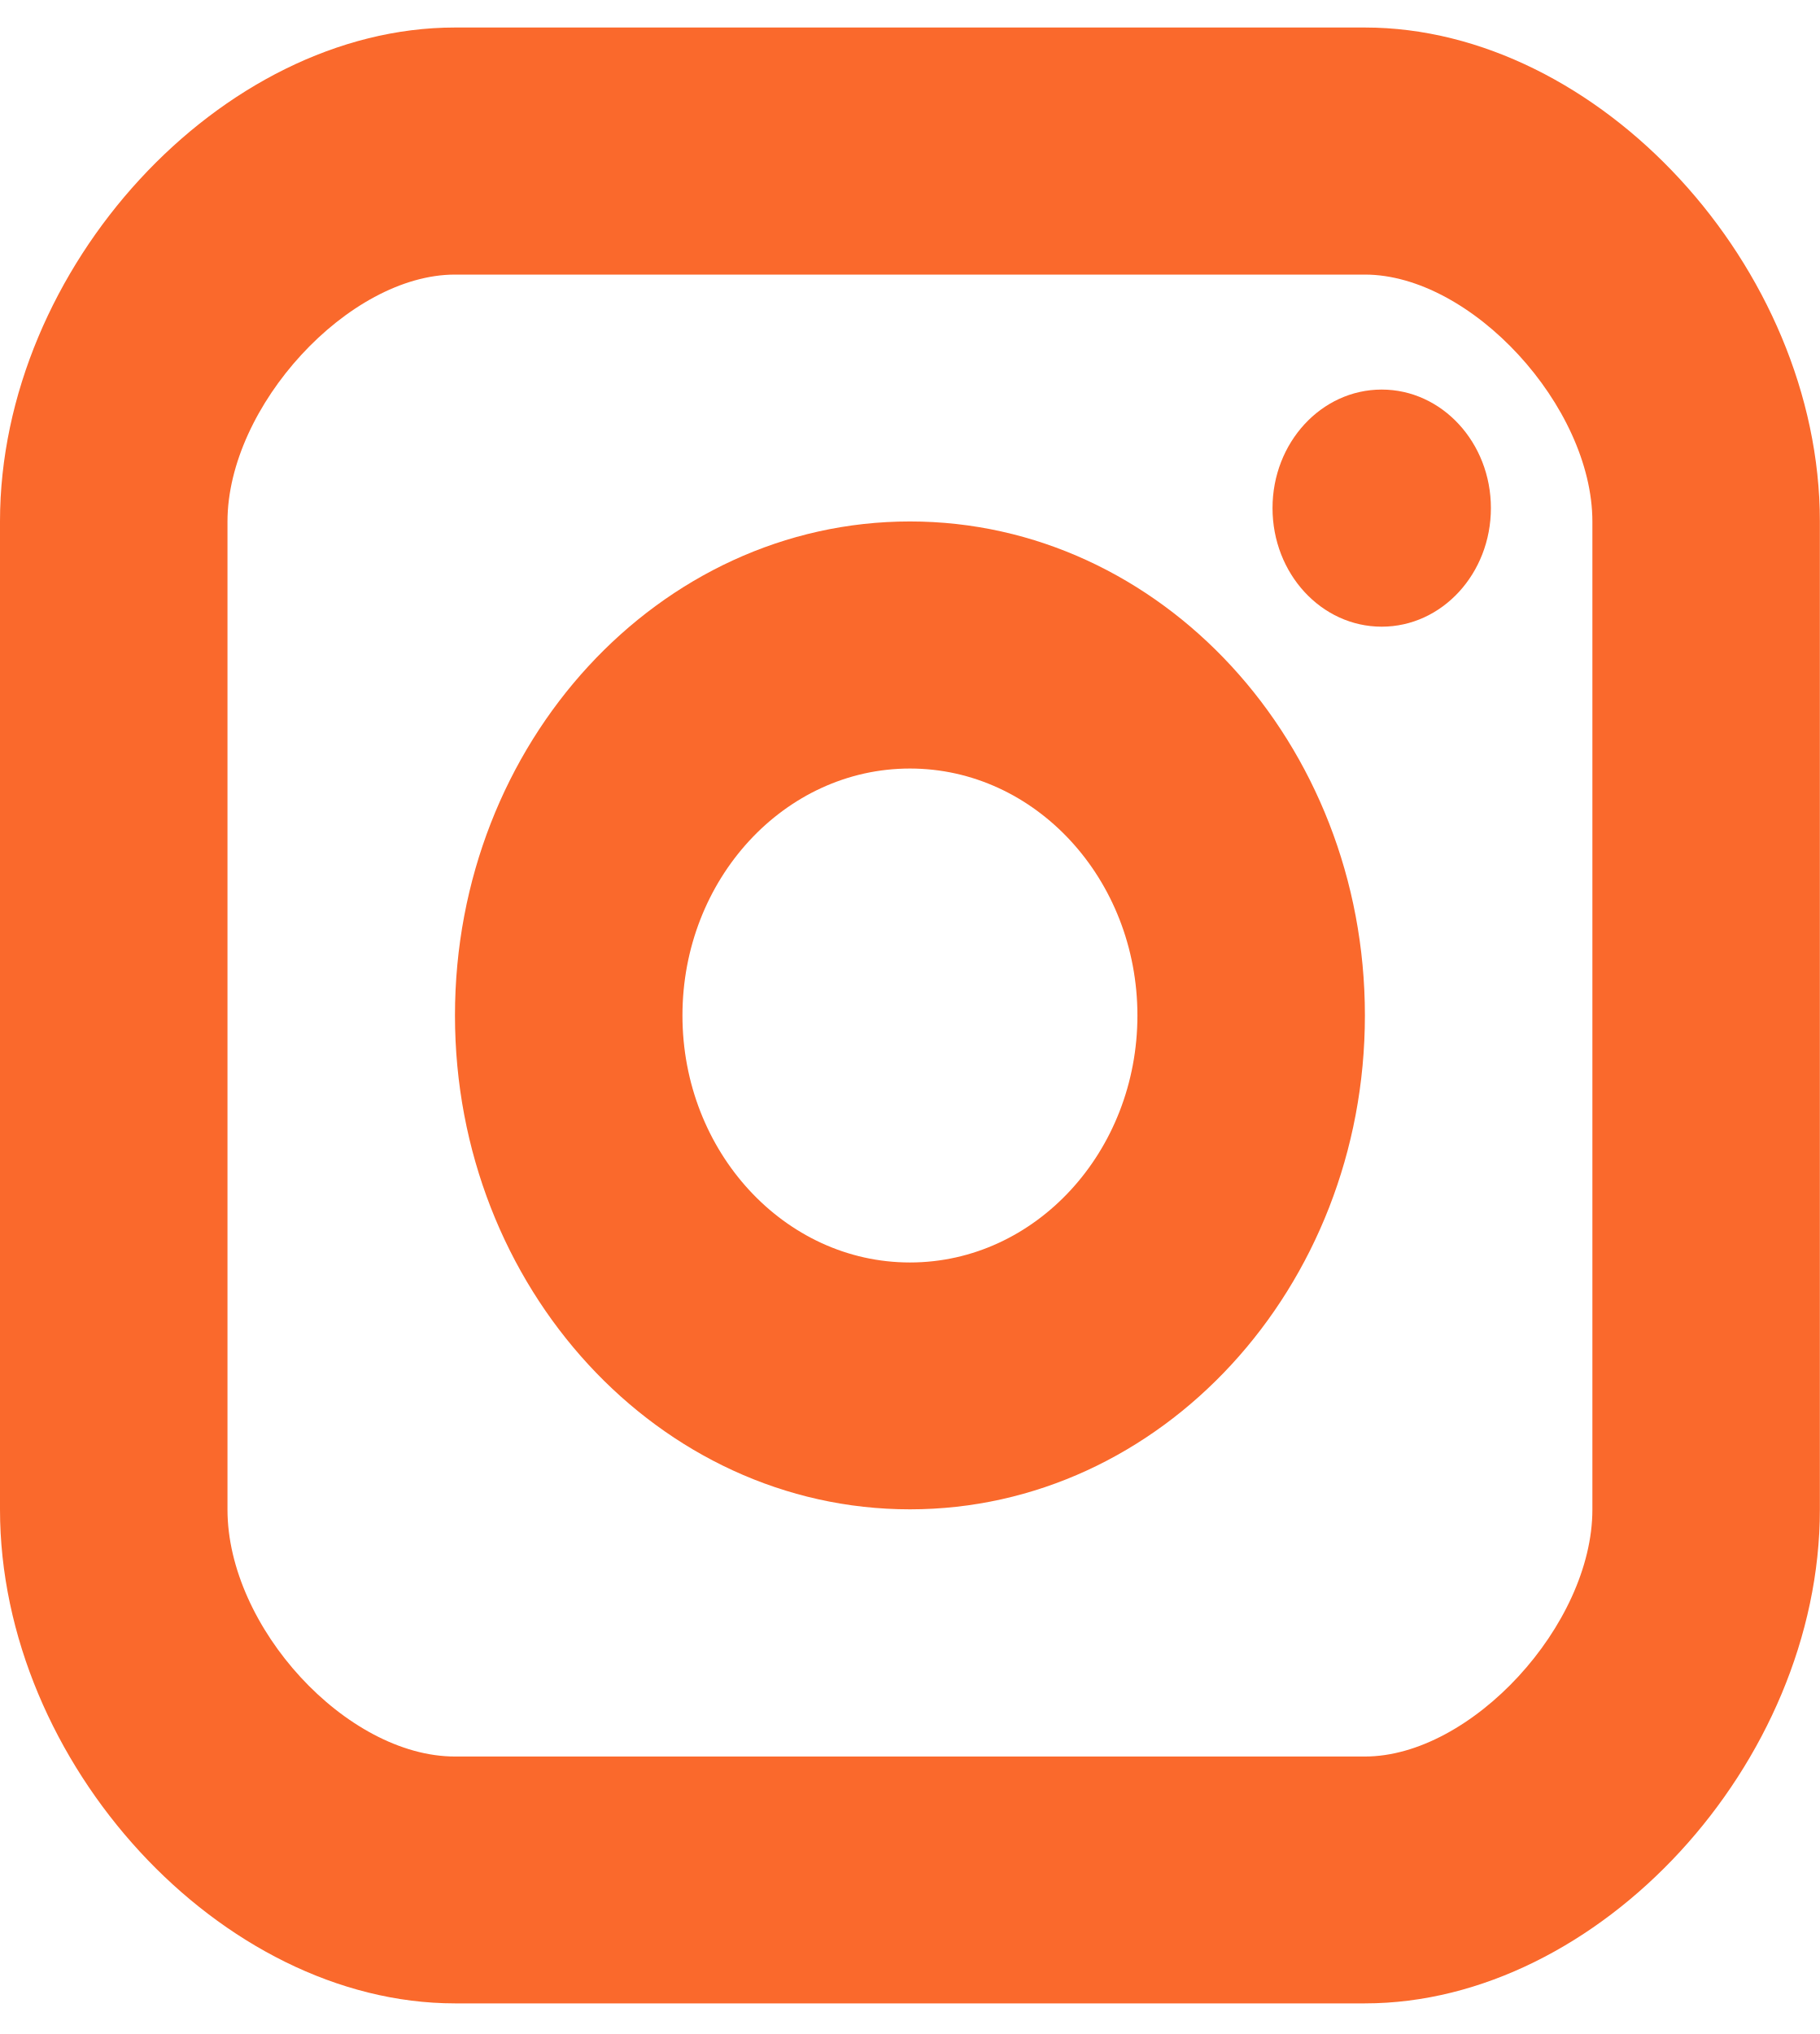
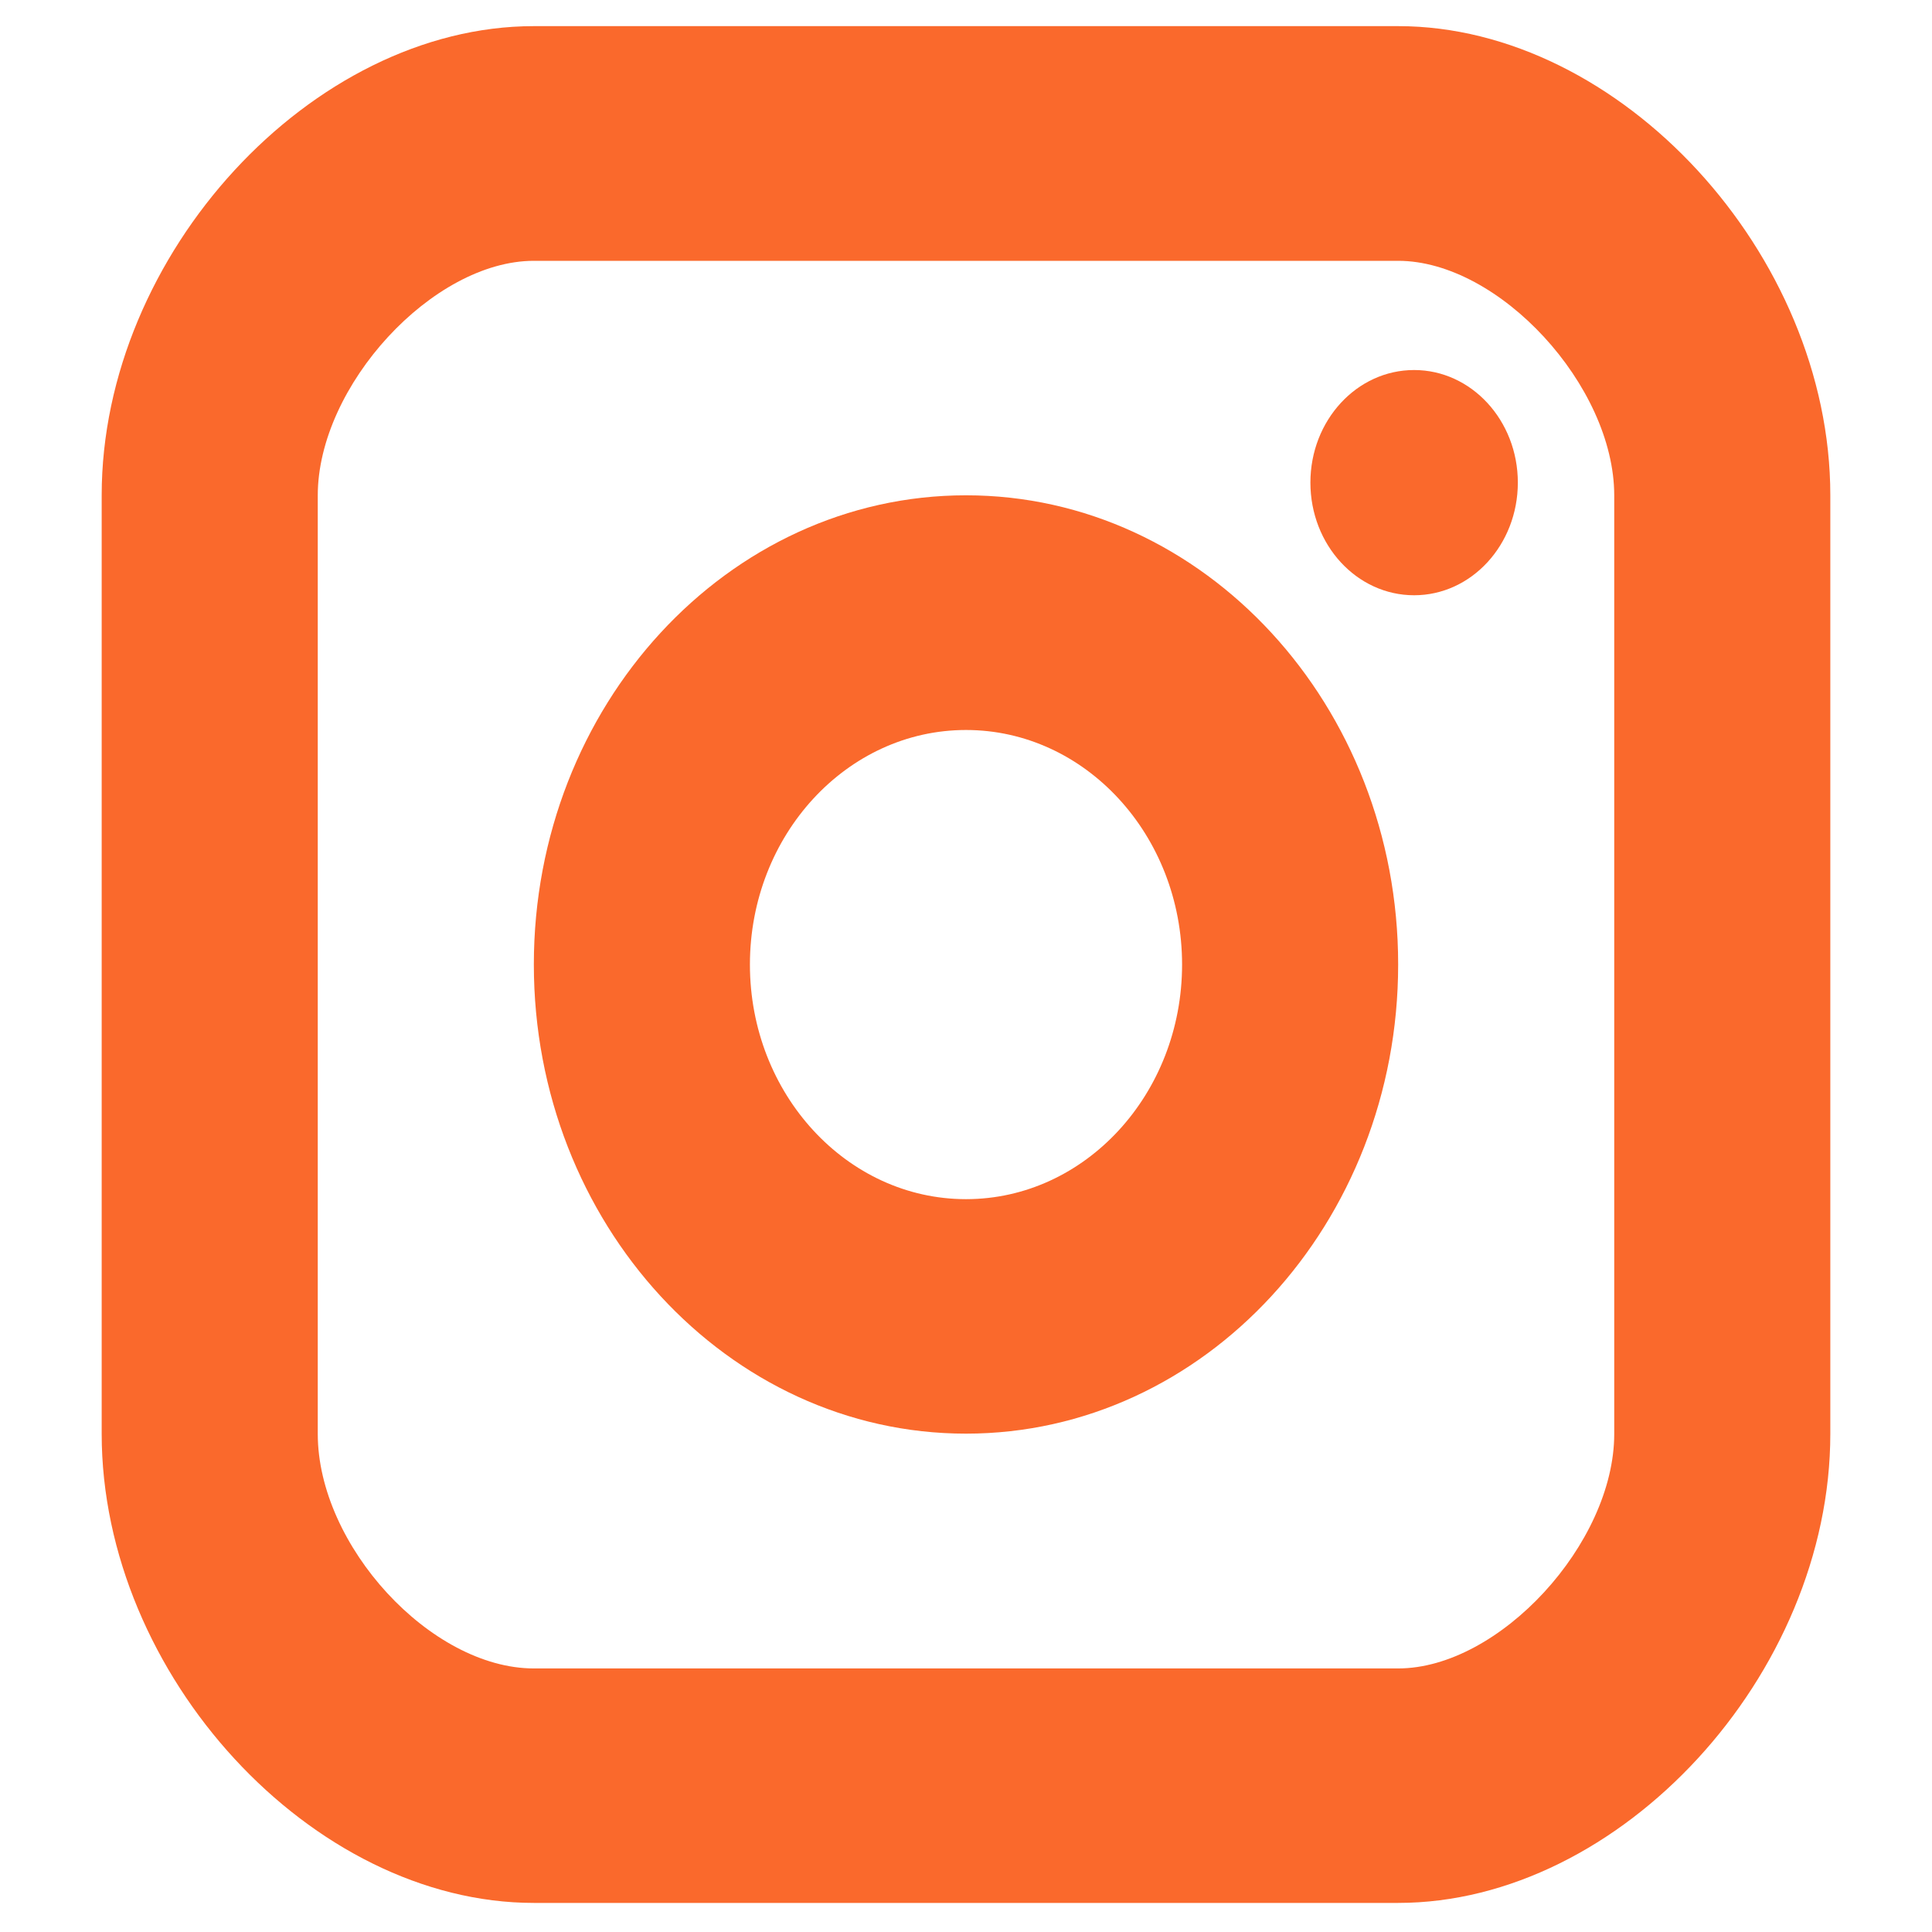
- <svg xmlns="http://www.w3.org/2000/svg" width="17" height="19" viewBox="0 0 17 19" fill="none">
+ <svg xmlns="http://www.w3.org/2000/svg" width="17" height="17" viewBox="0 0 17 19" fill="none">
  <path d="M12.907 5.854C13.47 5.854 13.927 5.358 13.927 4.746C13.927 4.135 13.47 3.639 12.907 3.639C12.343 3.639 11.887 4.135 11.887 4.746C11.887 5.358 12.343 5.854 12.907 5.854Z" fill="#FA692C" />
  <path fill-rule="evenodd" clip-rule="evenodd" d="M4.25 9.485C4.25 12.03 6.156 14.099 8.5 14.099C10.844 14.099 12.75 12.03 12.75 9.485C12.75 6.94 10.844 4.871 8.5 4.871C6.156 4.871 4.25 6.94 4.25 9.485ZM6.375 9.486C6.375 8.213 7.328 7.179 8.5 7.179C9.672 7.179 10.625 8.213 10.625 9.486C10.625 10.758 9.672 11.793 8.5 11.793C7.328 11.793 6.375 10.758 6.375 9.486Z" fill="#FA692C" />
  <path fill-rule="evenodd" clip-rule="evenodd" d="M4.25 18.714H12.75C14.934 18.714 17 16.472 17 14.1V4.871C17 2.5 14.934 0.257 12.75 0.257H4.25C2.066 0.257 0 2.5 0 4.871V14.1C0 16.472 2.066 18.714 4.25 18.714ZM2.125 4.873C2.125 3.794 3.257 2.565 4.25 2.565H12.75C13.743 2.565 14.875 3.794 14.875 4.873V14.101C14.875 15.18 13.743 16.408 12.75 16.408H4.25C3.237 16.408 2.125 15.2 2.125 14.101V4.873Z" fill="#FA692C" />
</svg>
